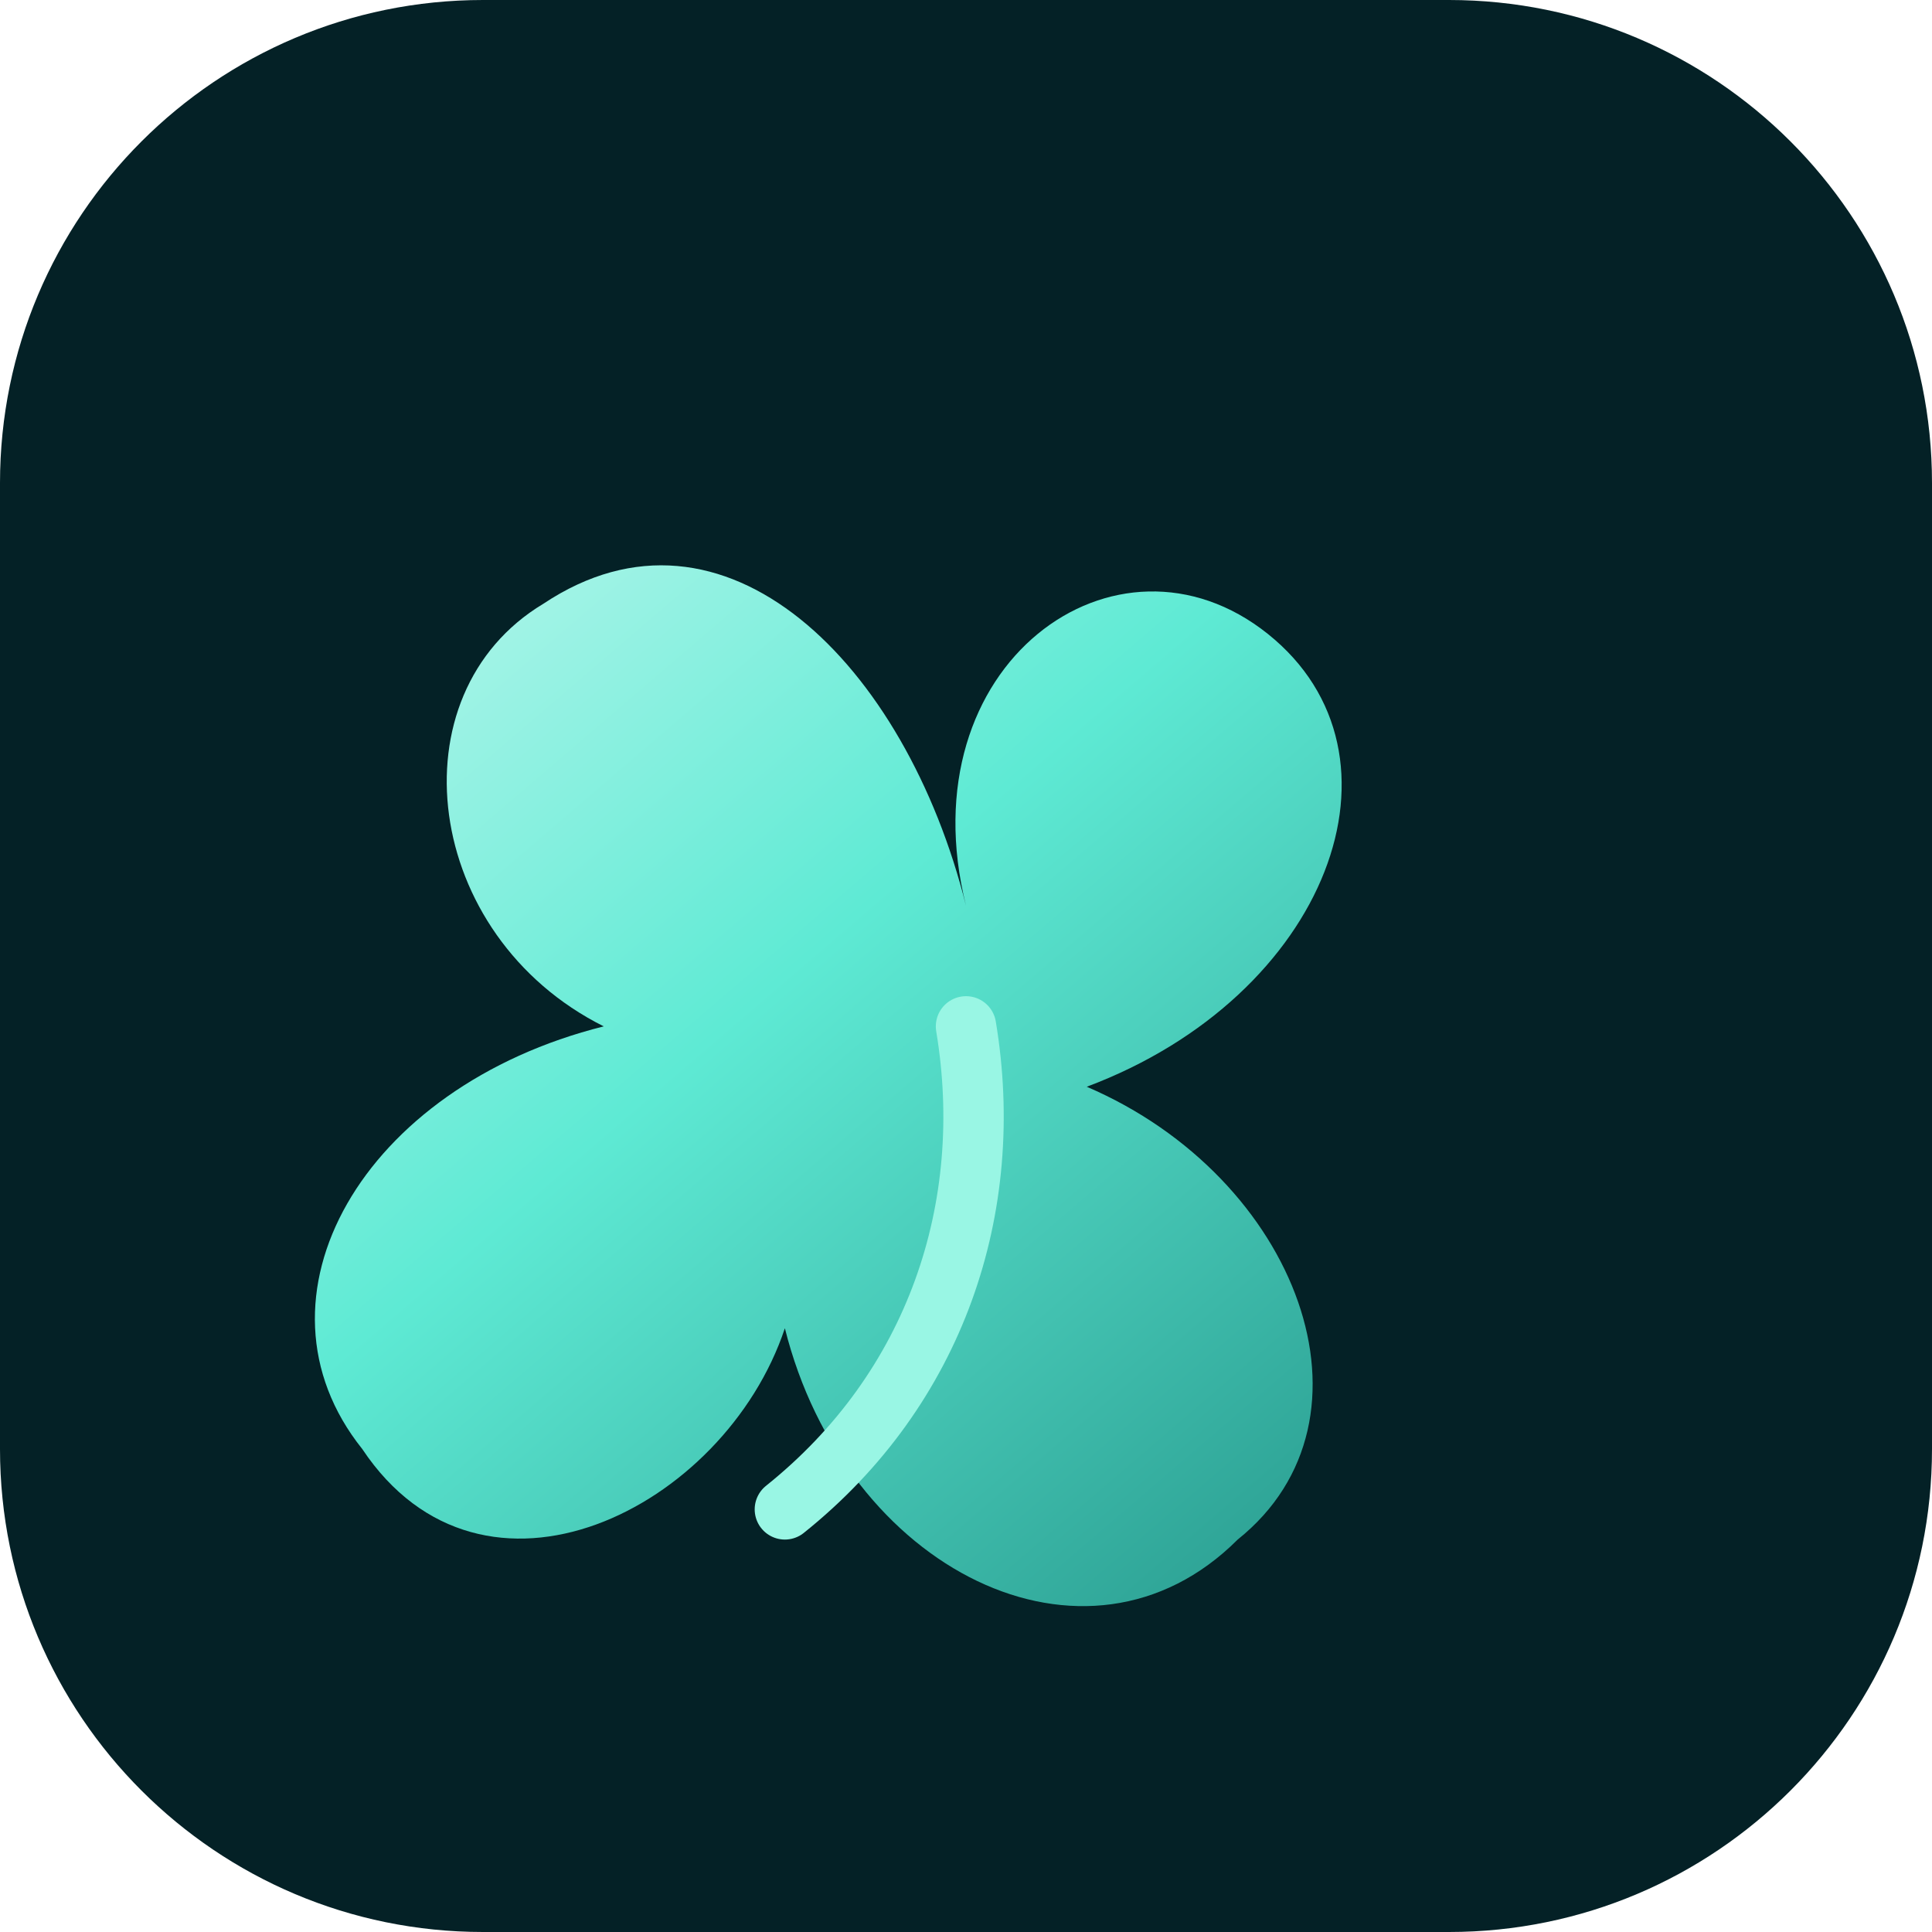
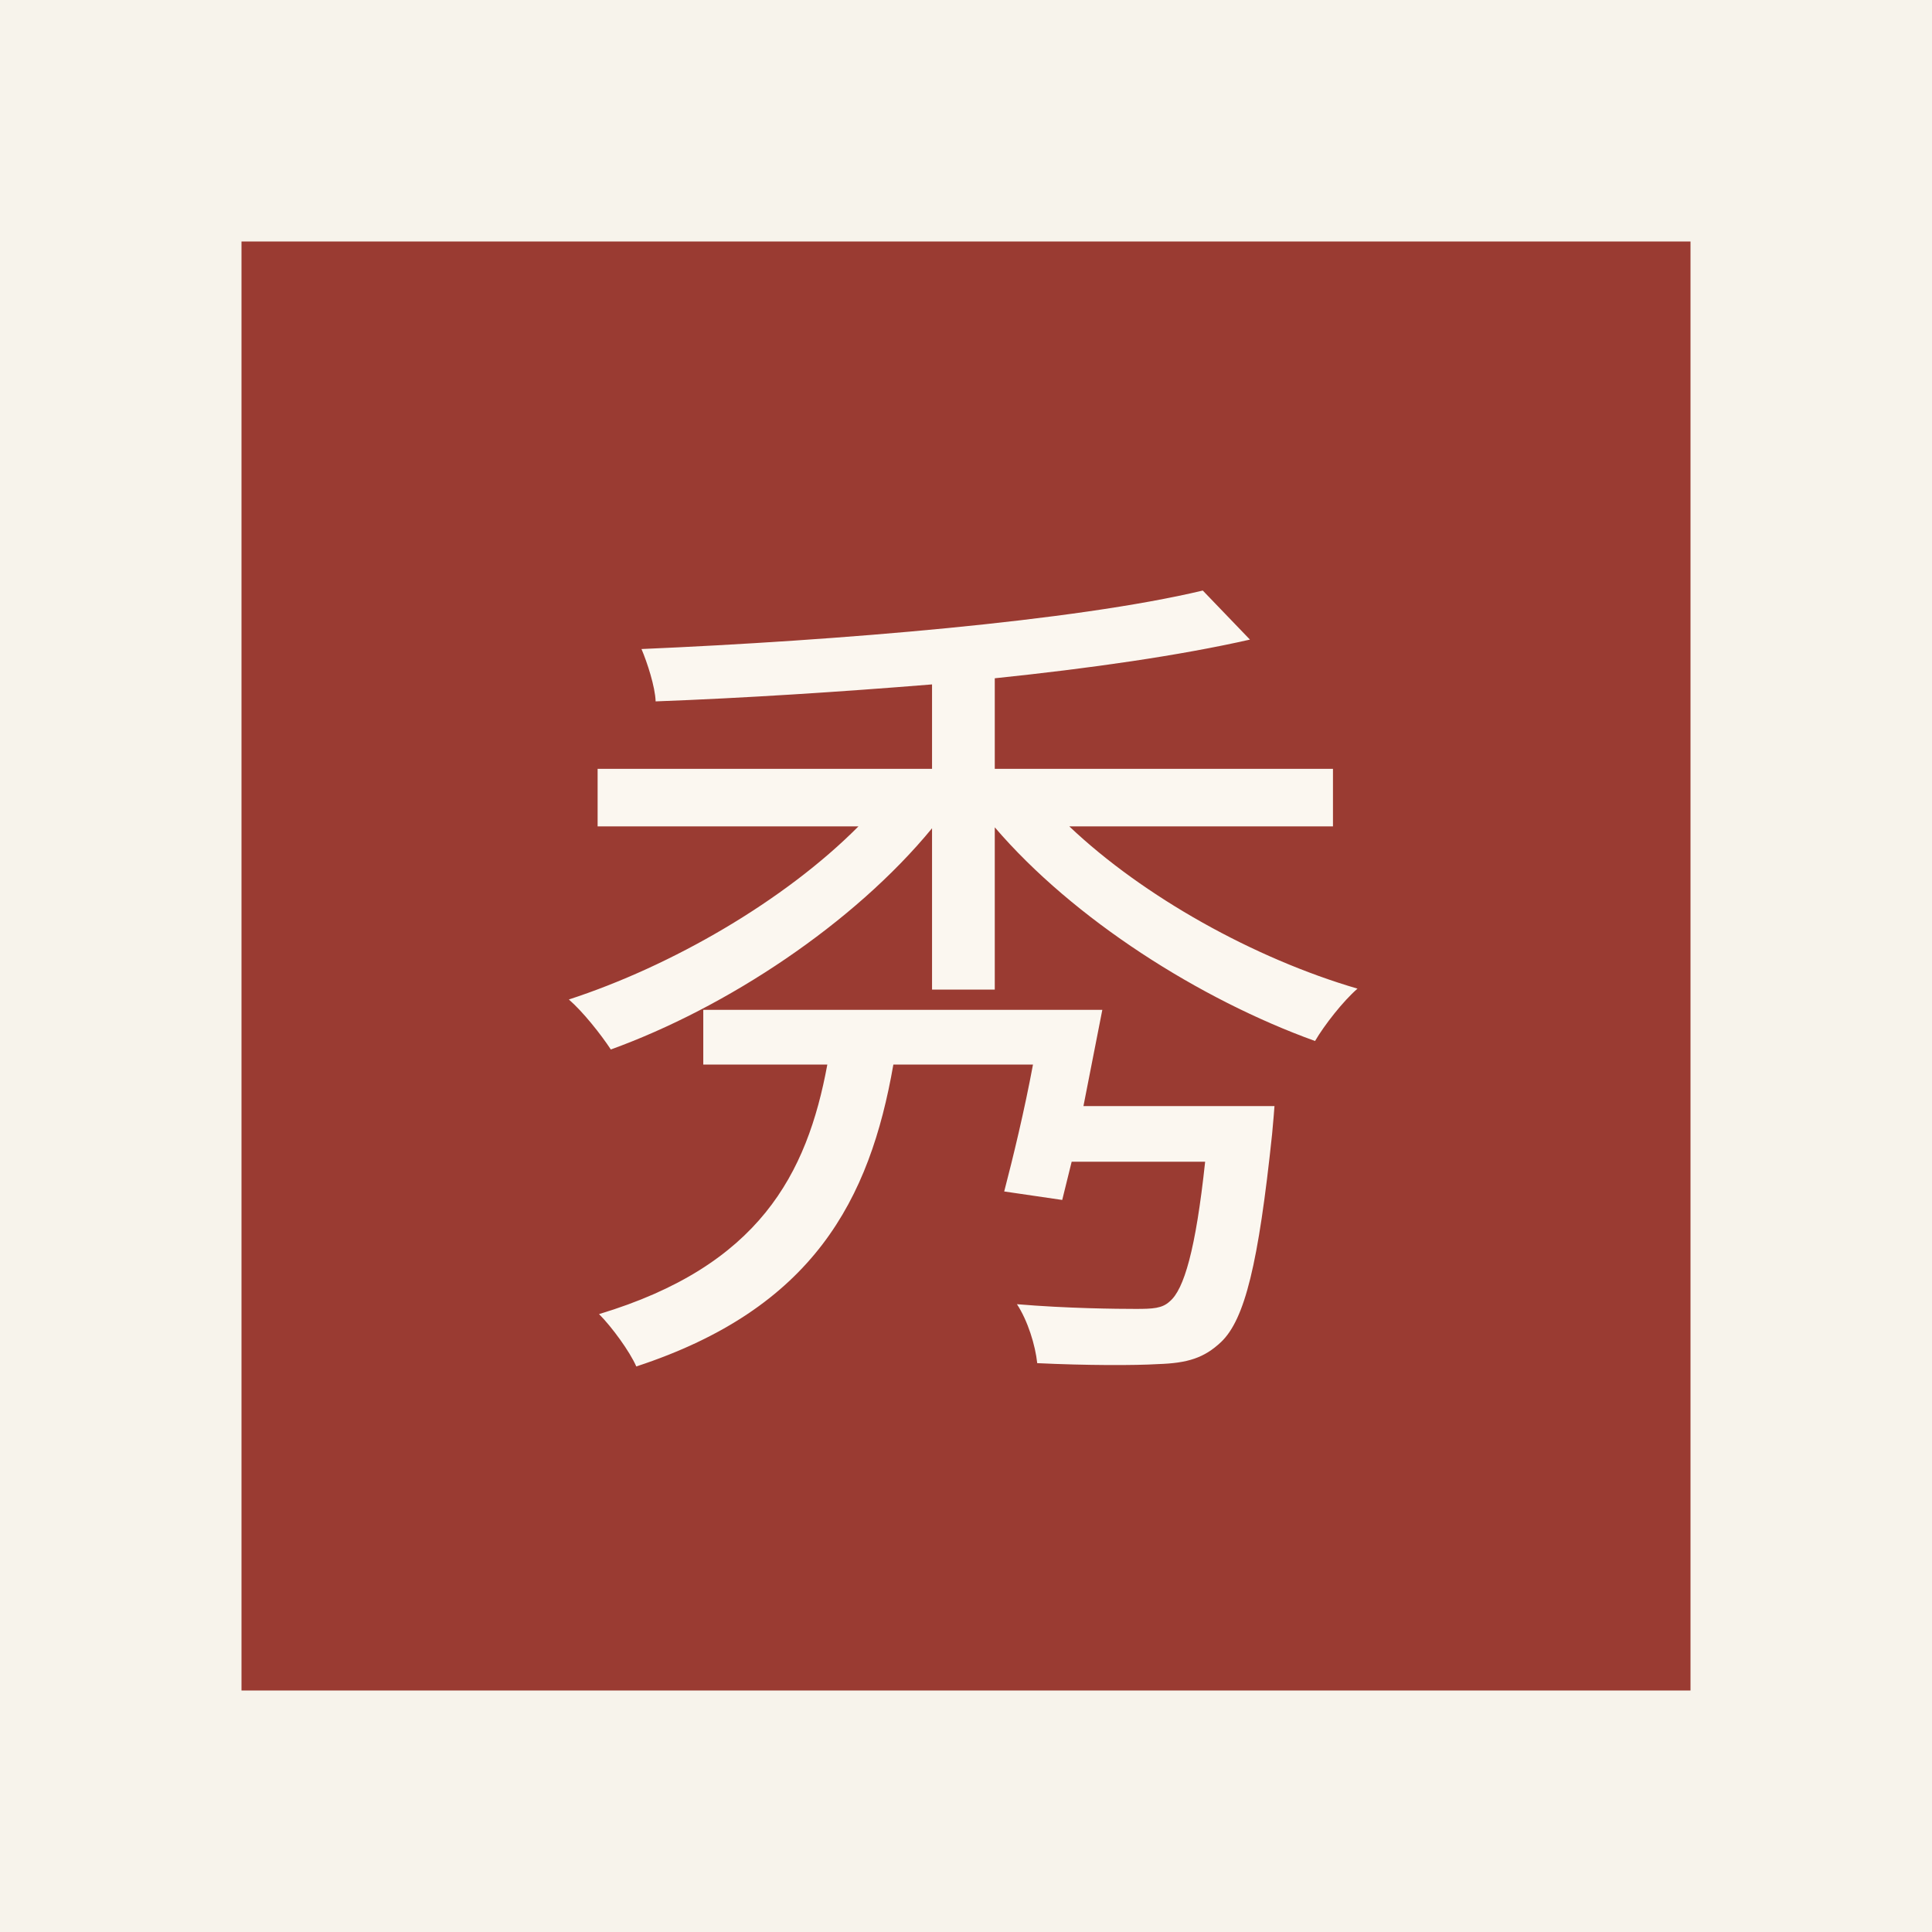
<svg xmlns="http://www.w3.org/2000/svg" viewBox="0 0 64 64">
-   <defs>
-     <linearGradient id="g" x1="8" y1="4" x2="56" y2="60" gradientUnits="userSpaceOnUse">
-       <stop stop-color="#f4fffc" />
-       <stop offset=".45" stop-color="#5eead4" />
-       <stop offset="1" stop-color="#0f766e" />
-     </linearGradient>
-   </defs>
-   <rect width="64" height="64" rx="16" fill="#042126" />
-   <path fill="url(#g)" d="M32 30c-2-8-8-14-14-10-5 3-4 11 2 14-8 2-12 9-8 14 4 6 12 2 14-4 2 8 10 12 15 7 5-4 2-12-5-15 8-3 11-11 6-15-5-4-12 1-10 9z" />
-   <path d="M32 34c1 6-1 12-6 16" fill="none" stroke="#99f6e4" stroke-width="2" stroke-linecap="round" />
+   <rect width="64" height="64" fill="#f7f3eb" />
+   <rect x="8" y="8" width="48" height="48" fill="#9a3b32" />
+   <text x="32" y="43" text-anchor="middle" font-family="serif" font-size="28" fill="#fbf7f0">秀</text>
</svg>
